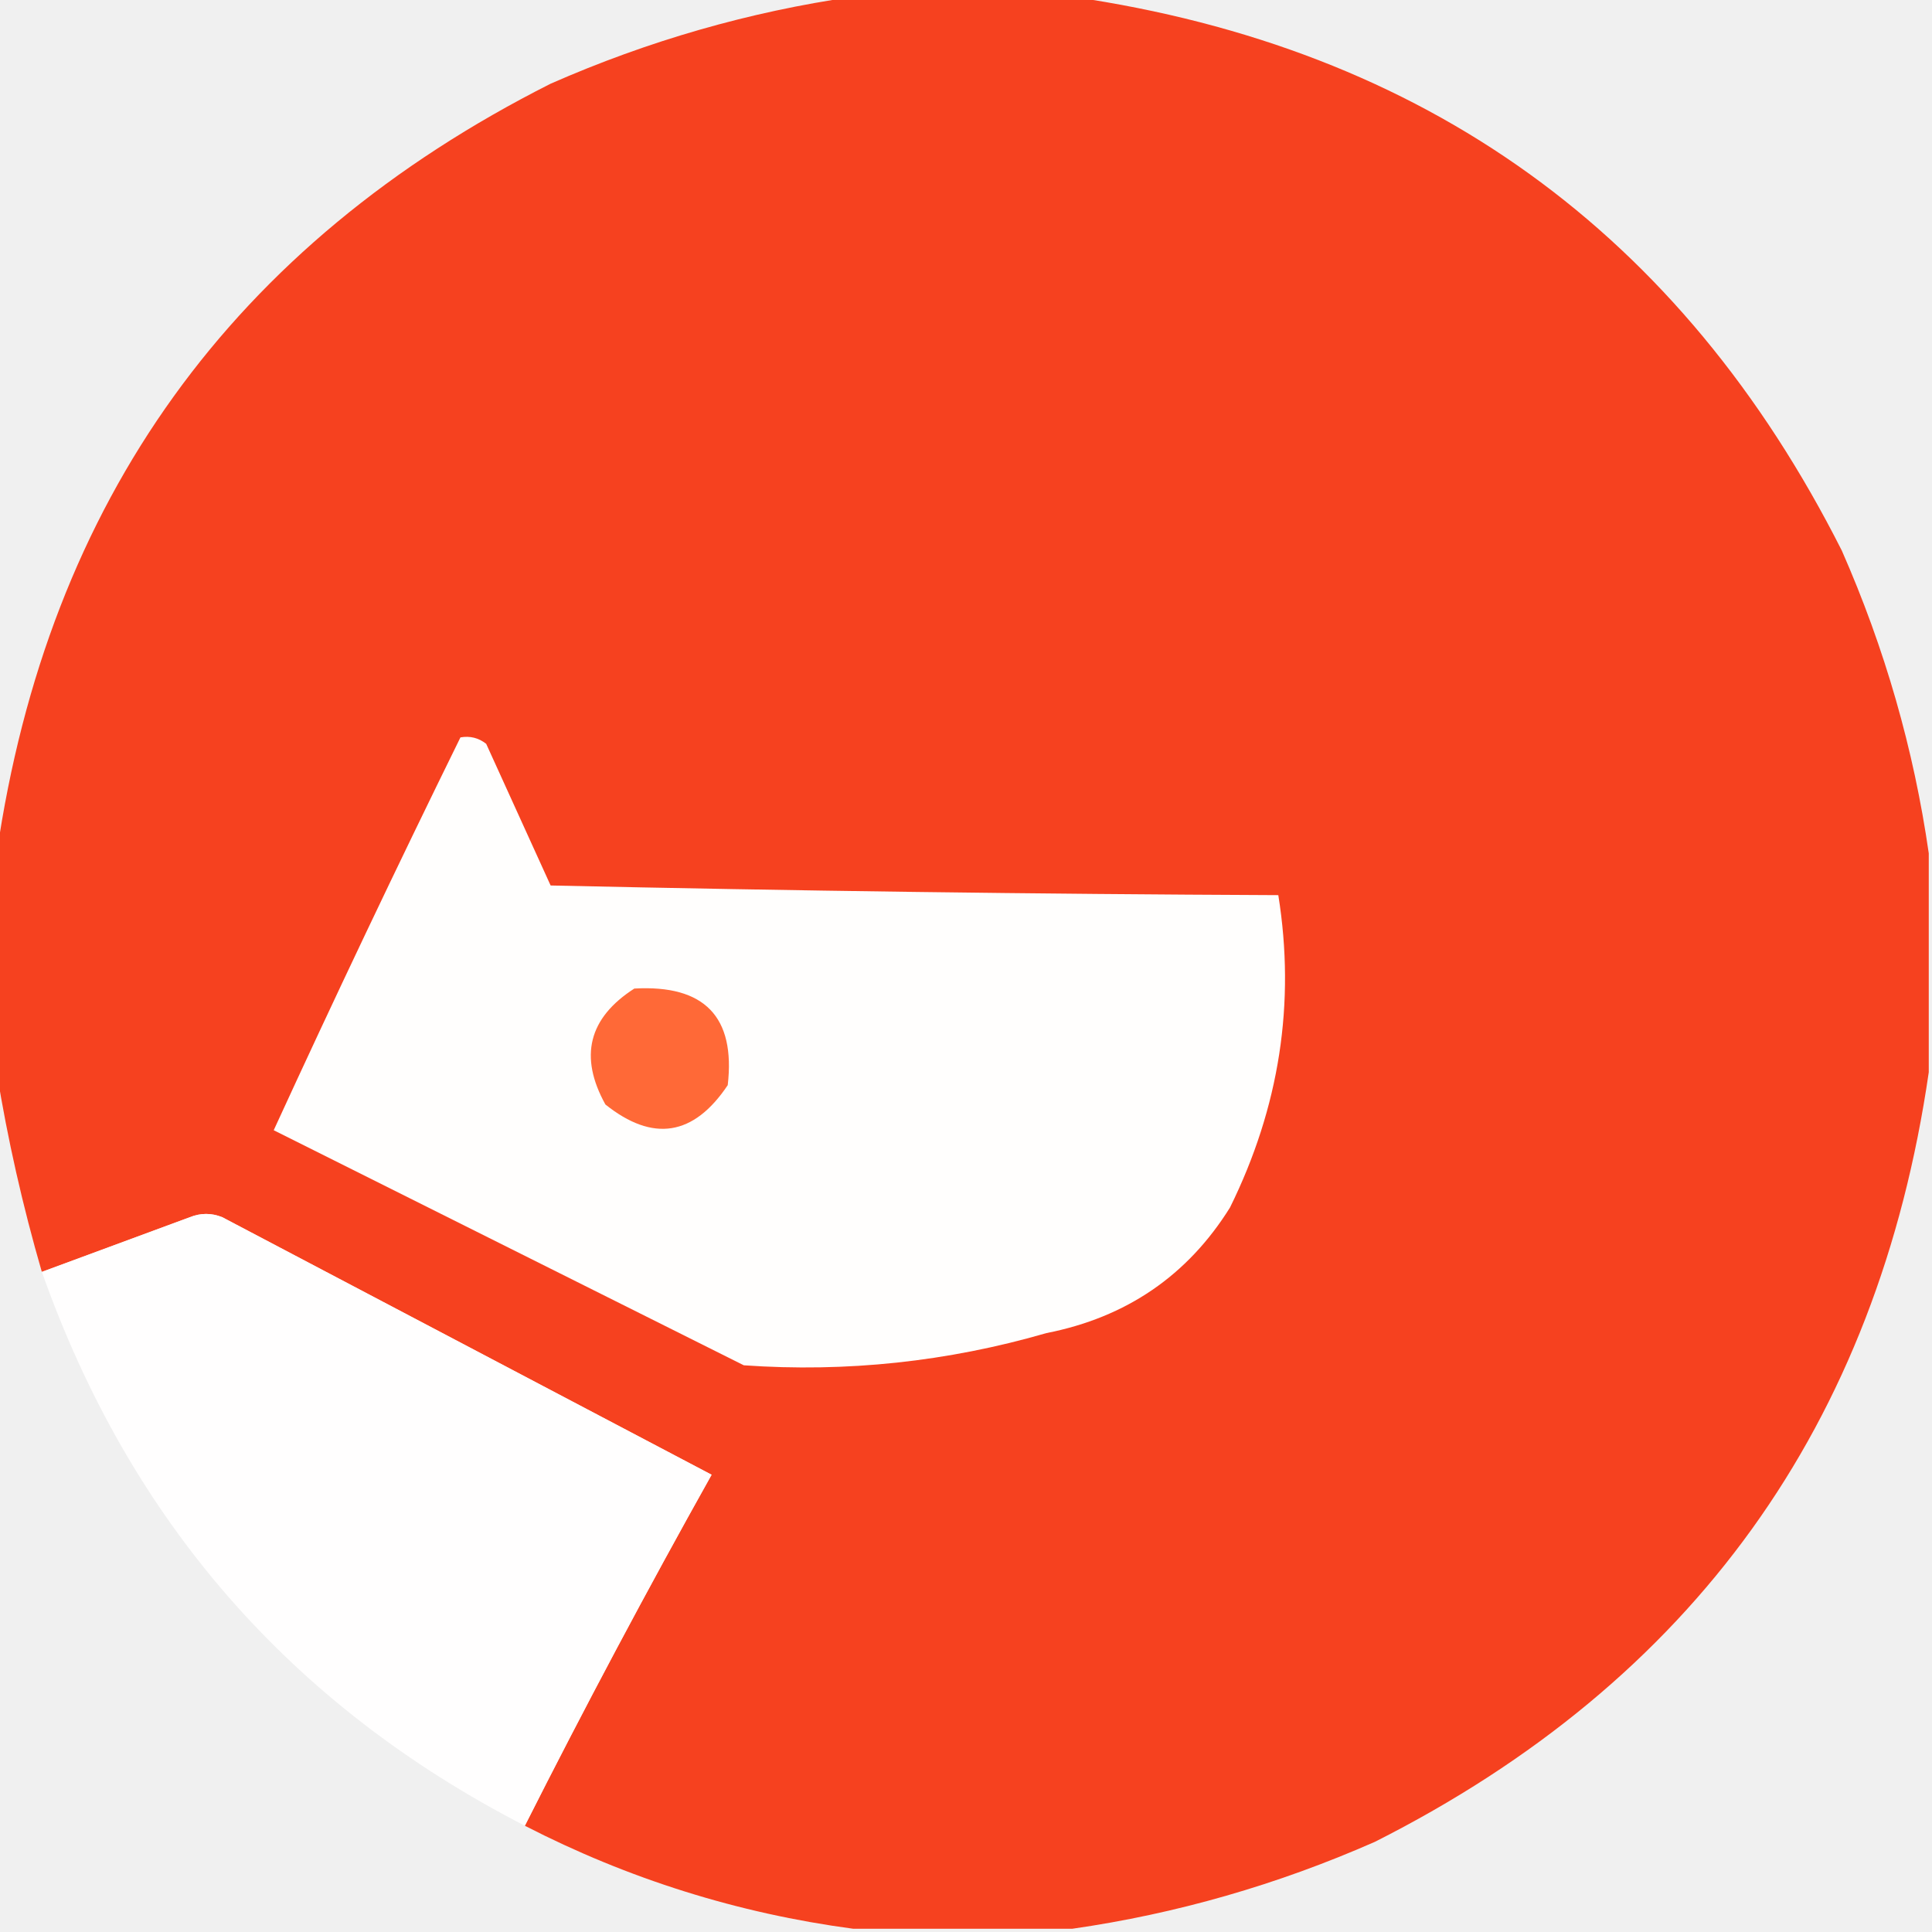
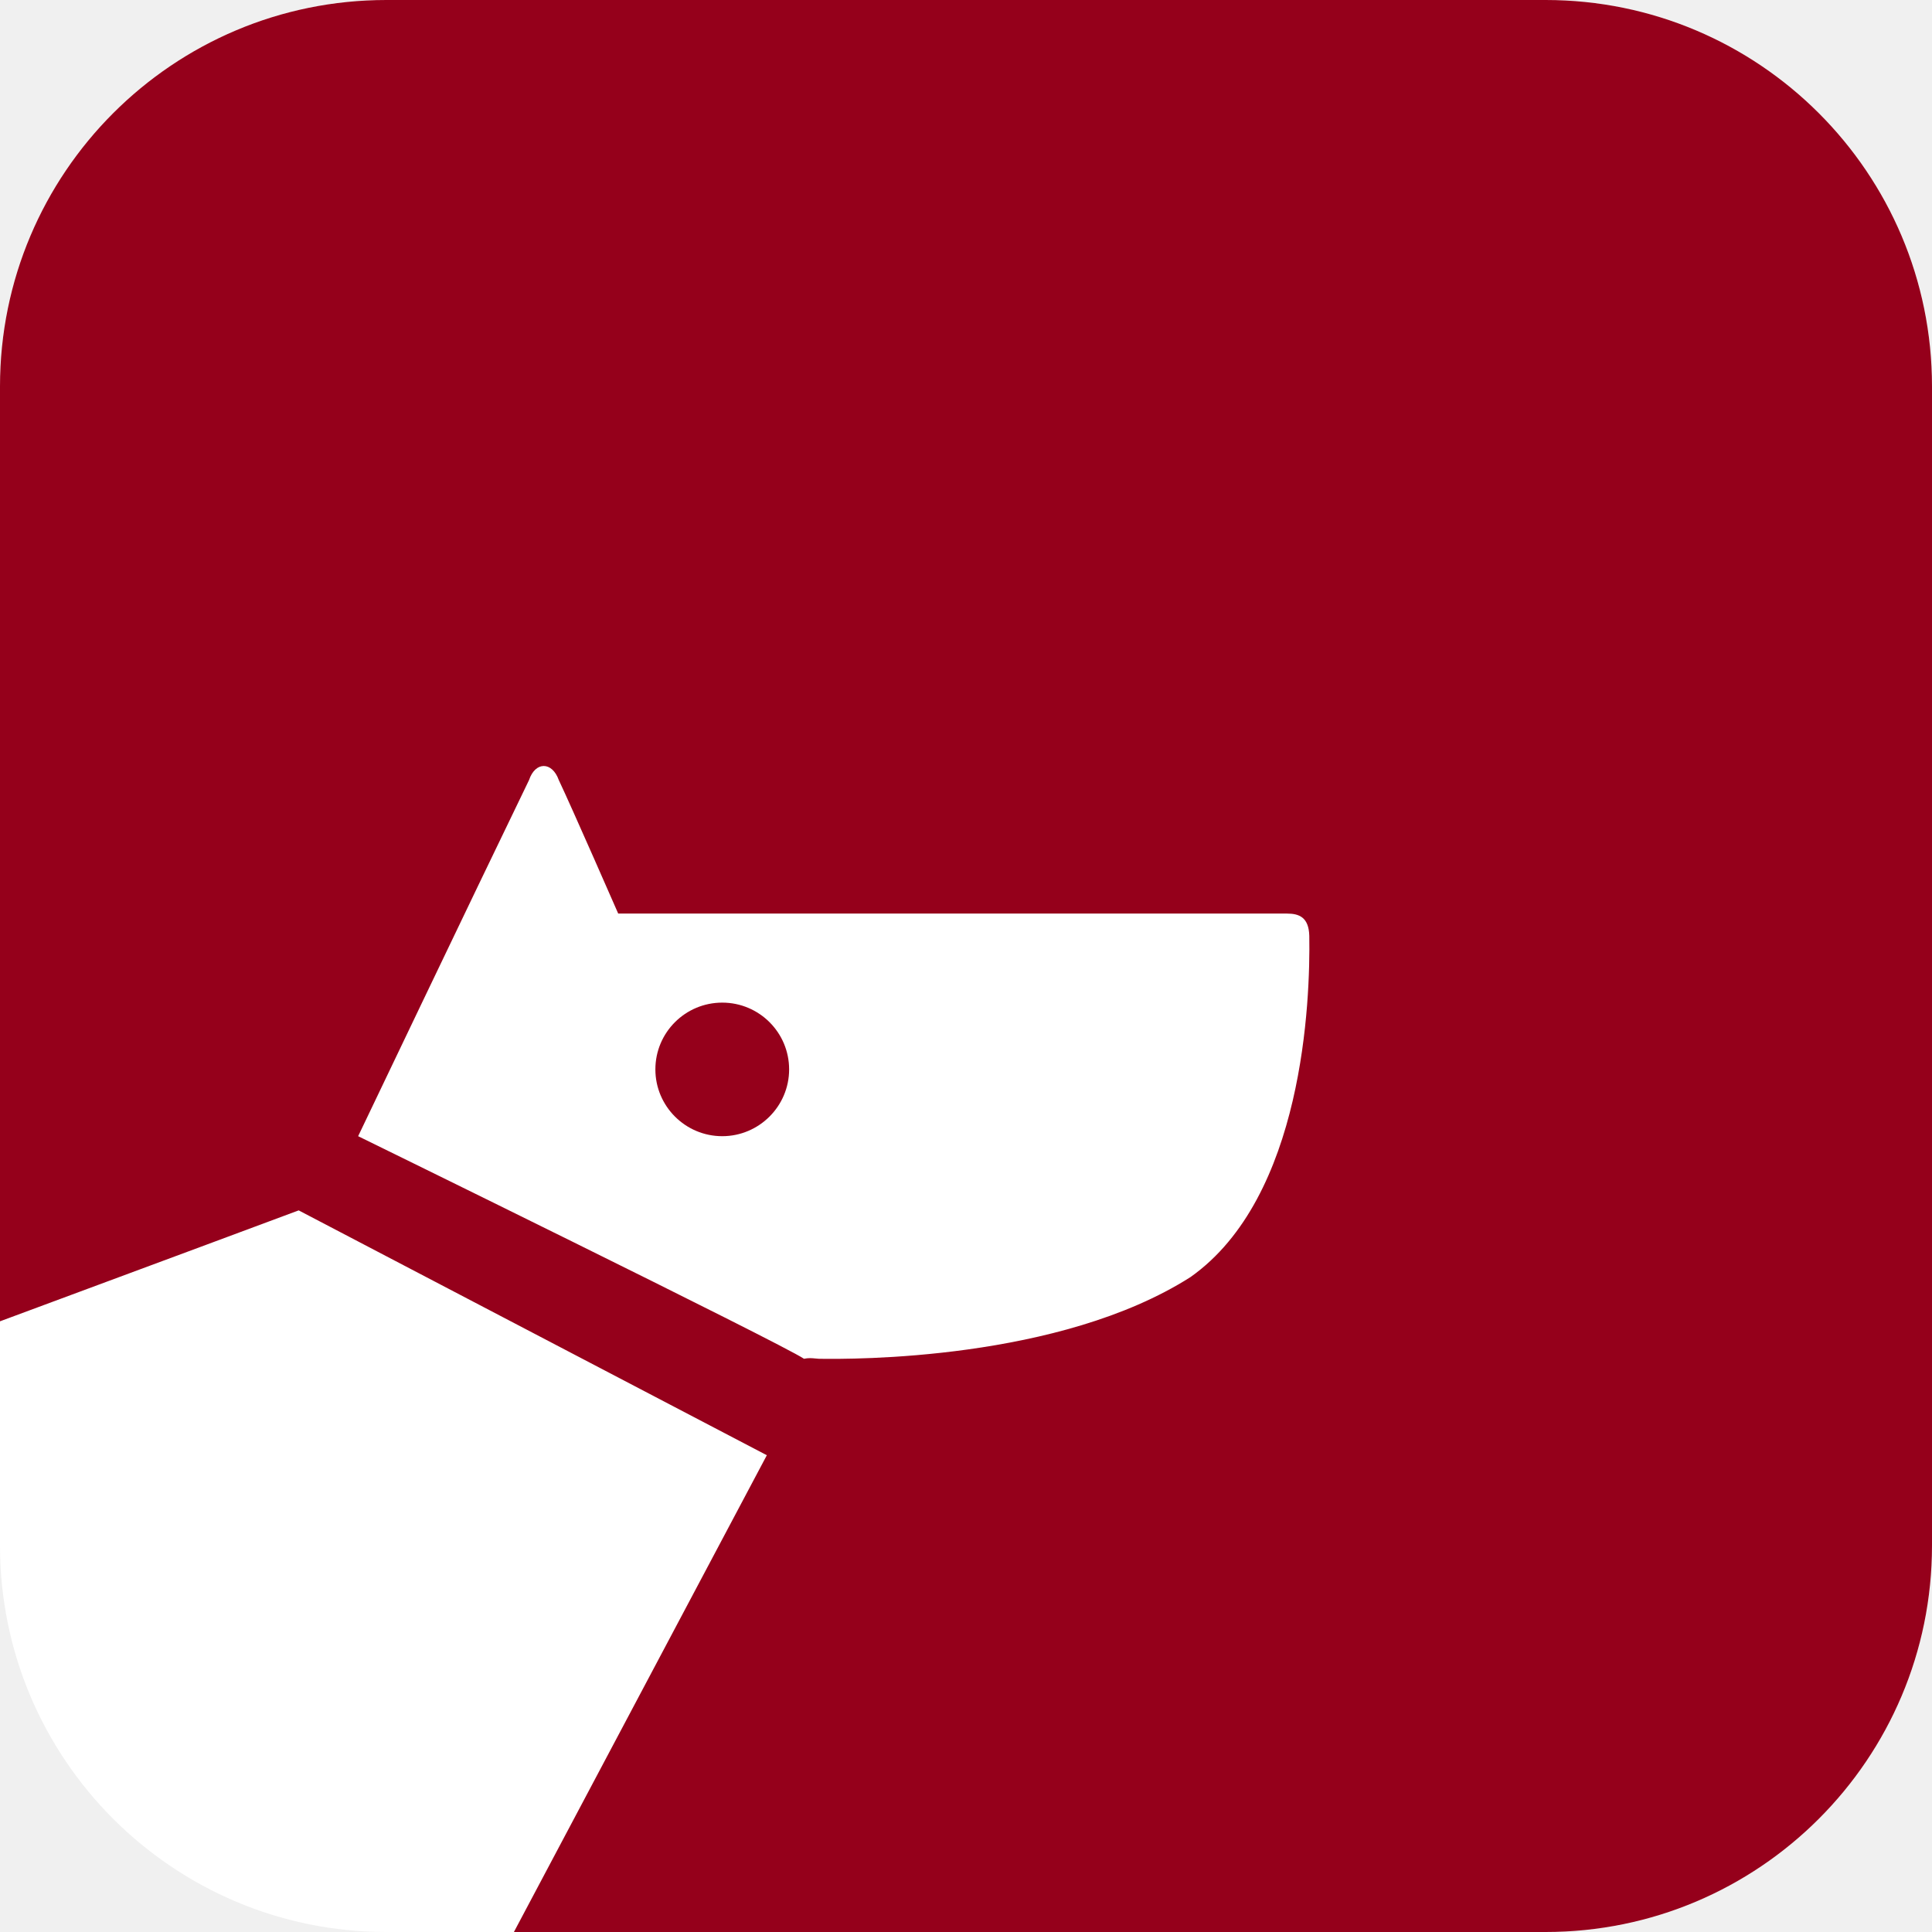
- <svg xmlns="http://www.w3.org/2000/svg" width="40" height="40" viewBox="0 0 40 40" fill="none">
-   <g clip-path="url(#clip0_734_3103)">
-     <path opacity="0.994" fill-rule="evenodd" clip-rule="evenodd" d="M17.666 -0.067C19.177 -0.067 20.689 -0.067 22.2 -0.067C29.498 0.994 34.809 4.816 38.133 11.4C39.023 13.423 39.623 15.512 39.933 17.667C39.933 19.178 39.933 20.689 39.933 22.2C38.873 29.498 35.051 34.809 28.466 38.133C26.444 39.023 24.355 39.623 22.2 39.933C20.689 39.933 19.177 39.933 17.666 39.933C15.279 39.614 13.012 38.903 10.866 37.8C12.103 35.35 13.392 32.928 14.733 30.533C11.355 28.756 7.978 26.978 4.6 25.2C4.378 25.111 4.155 25.111 3.933 25.2C2.908 25.58 1.886 25.957 0.866 26.333C0.468 24.959 0.156 23.581 -0.067 22.2C-0.067 20.689 -0.067 19.178 -0.067 17.667C0.993 10.368 4.816 5.057 11.4 1.733C13.423 0.844 15.511 0.244 17.666 -0.067Z" fill="#F6401E" />
-     <path fill-rule="evenodd" clip-rule="evenodd" d="M9.533 15.267C9.73 15.232 9.908 15.276 10.066 15.4C10.511 16.378 10.955 17.356 11.4 18.333C16.421 18.444 21.444 18.511 26.466 18.533C26.824 20.767 26.491 22.922 25.466 25C24.588 26.408 23.322 27.274 21.666 27.6C19.617 28.193 17.528 28.416 15.4 28.267C12.154 26.644 8.91 25.022 5.667 23.4C6.921 20.669 8.21 17.958 9.533 15.267Z" fill="#FFFEFD" />
-     <path fill-rule="evenodd" clip-rule="evenodd" d="M13.133 20.467C14.586 20.385 15.23 21.052 15.067 22.467C14.362 23.52 13.518 23.653 12.534 22.867C11.985 21.876 12.185 21.076 13.133 20.467Z" fill="#FF6937" />
-     <path opacity="0.986" fill-rule="evenodd" clip-rule="evenodd" d="M10.867 37.8C6.02 35.308 2.687 31.486 0.867 26.333C1.886 25.957 2.908 25.58 3.933 25.2C4.156 25.111 4.378 25.111 4.6 25.2C7.978 26.978 11.356 28.756 14.733 30.533C13.392 32.928 12.103 35.35 10.867 37.8Z" fill="#FFFEFE" />
+ <svg xmlns="http://www.w3.org/2000/svg" width="67" height="67" viewBox="0 0 67 67" fill="none">
+   <g clip-path="url(#clip0_2359_13510)">
+     <rect width="67" height="67" rx="13.4" fill="white" />
+     <path fill-rule="evenodd" clip-rule="evenodd" d="M67 0H0V45.822C5.255 43.876 10.358 41.975 10.358 41.975L26.593 50.466C26.593 50.466 21.466 60.133 17.822 67H67V0ZM21.439 31.682H44.632C45.052 31.682 45.387 31.808 45.405 32.454C45.442 34.699 45.207 41.521 41.282 44.29C36.741 47.181 29.559 47.14 28.397 47.121C28.354 47.118 28.314 47.114 28.277 47.111C28.142 47.098 28.038 47.089 27.882 47.121C27.083 46.583 12.42 39.402 12.42 39.402C12.42 39.402 16.399 31.072 18.347 27.051C18.564 26.402 19.146 26.402 19.378 27.051C19.837 28.018 21.439 31.682 21.439 31.682ZM25.047 39.402C23.765 39.402 22.728 38.36 22.728 37.086C22.728 35.806 23.765 34.77 25.047 34.77C26.326 34.77 27.366 35.806 27.366 37.086C27.366 38.36 26.326 39.402 25.047 39.402Z" fill="#95001B" />
  </g>
  <defs>
-     <clipPath id="clip0_734_3103">
-       <rect width="40" height="40" fill="white" />
+     <clipPath id="clip0_2359_13510">
+       <rect width="67" height="67" rx="13.4" fill="white" />
    </clipPath>
  </defs>
</svg>
